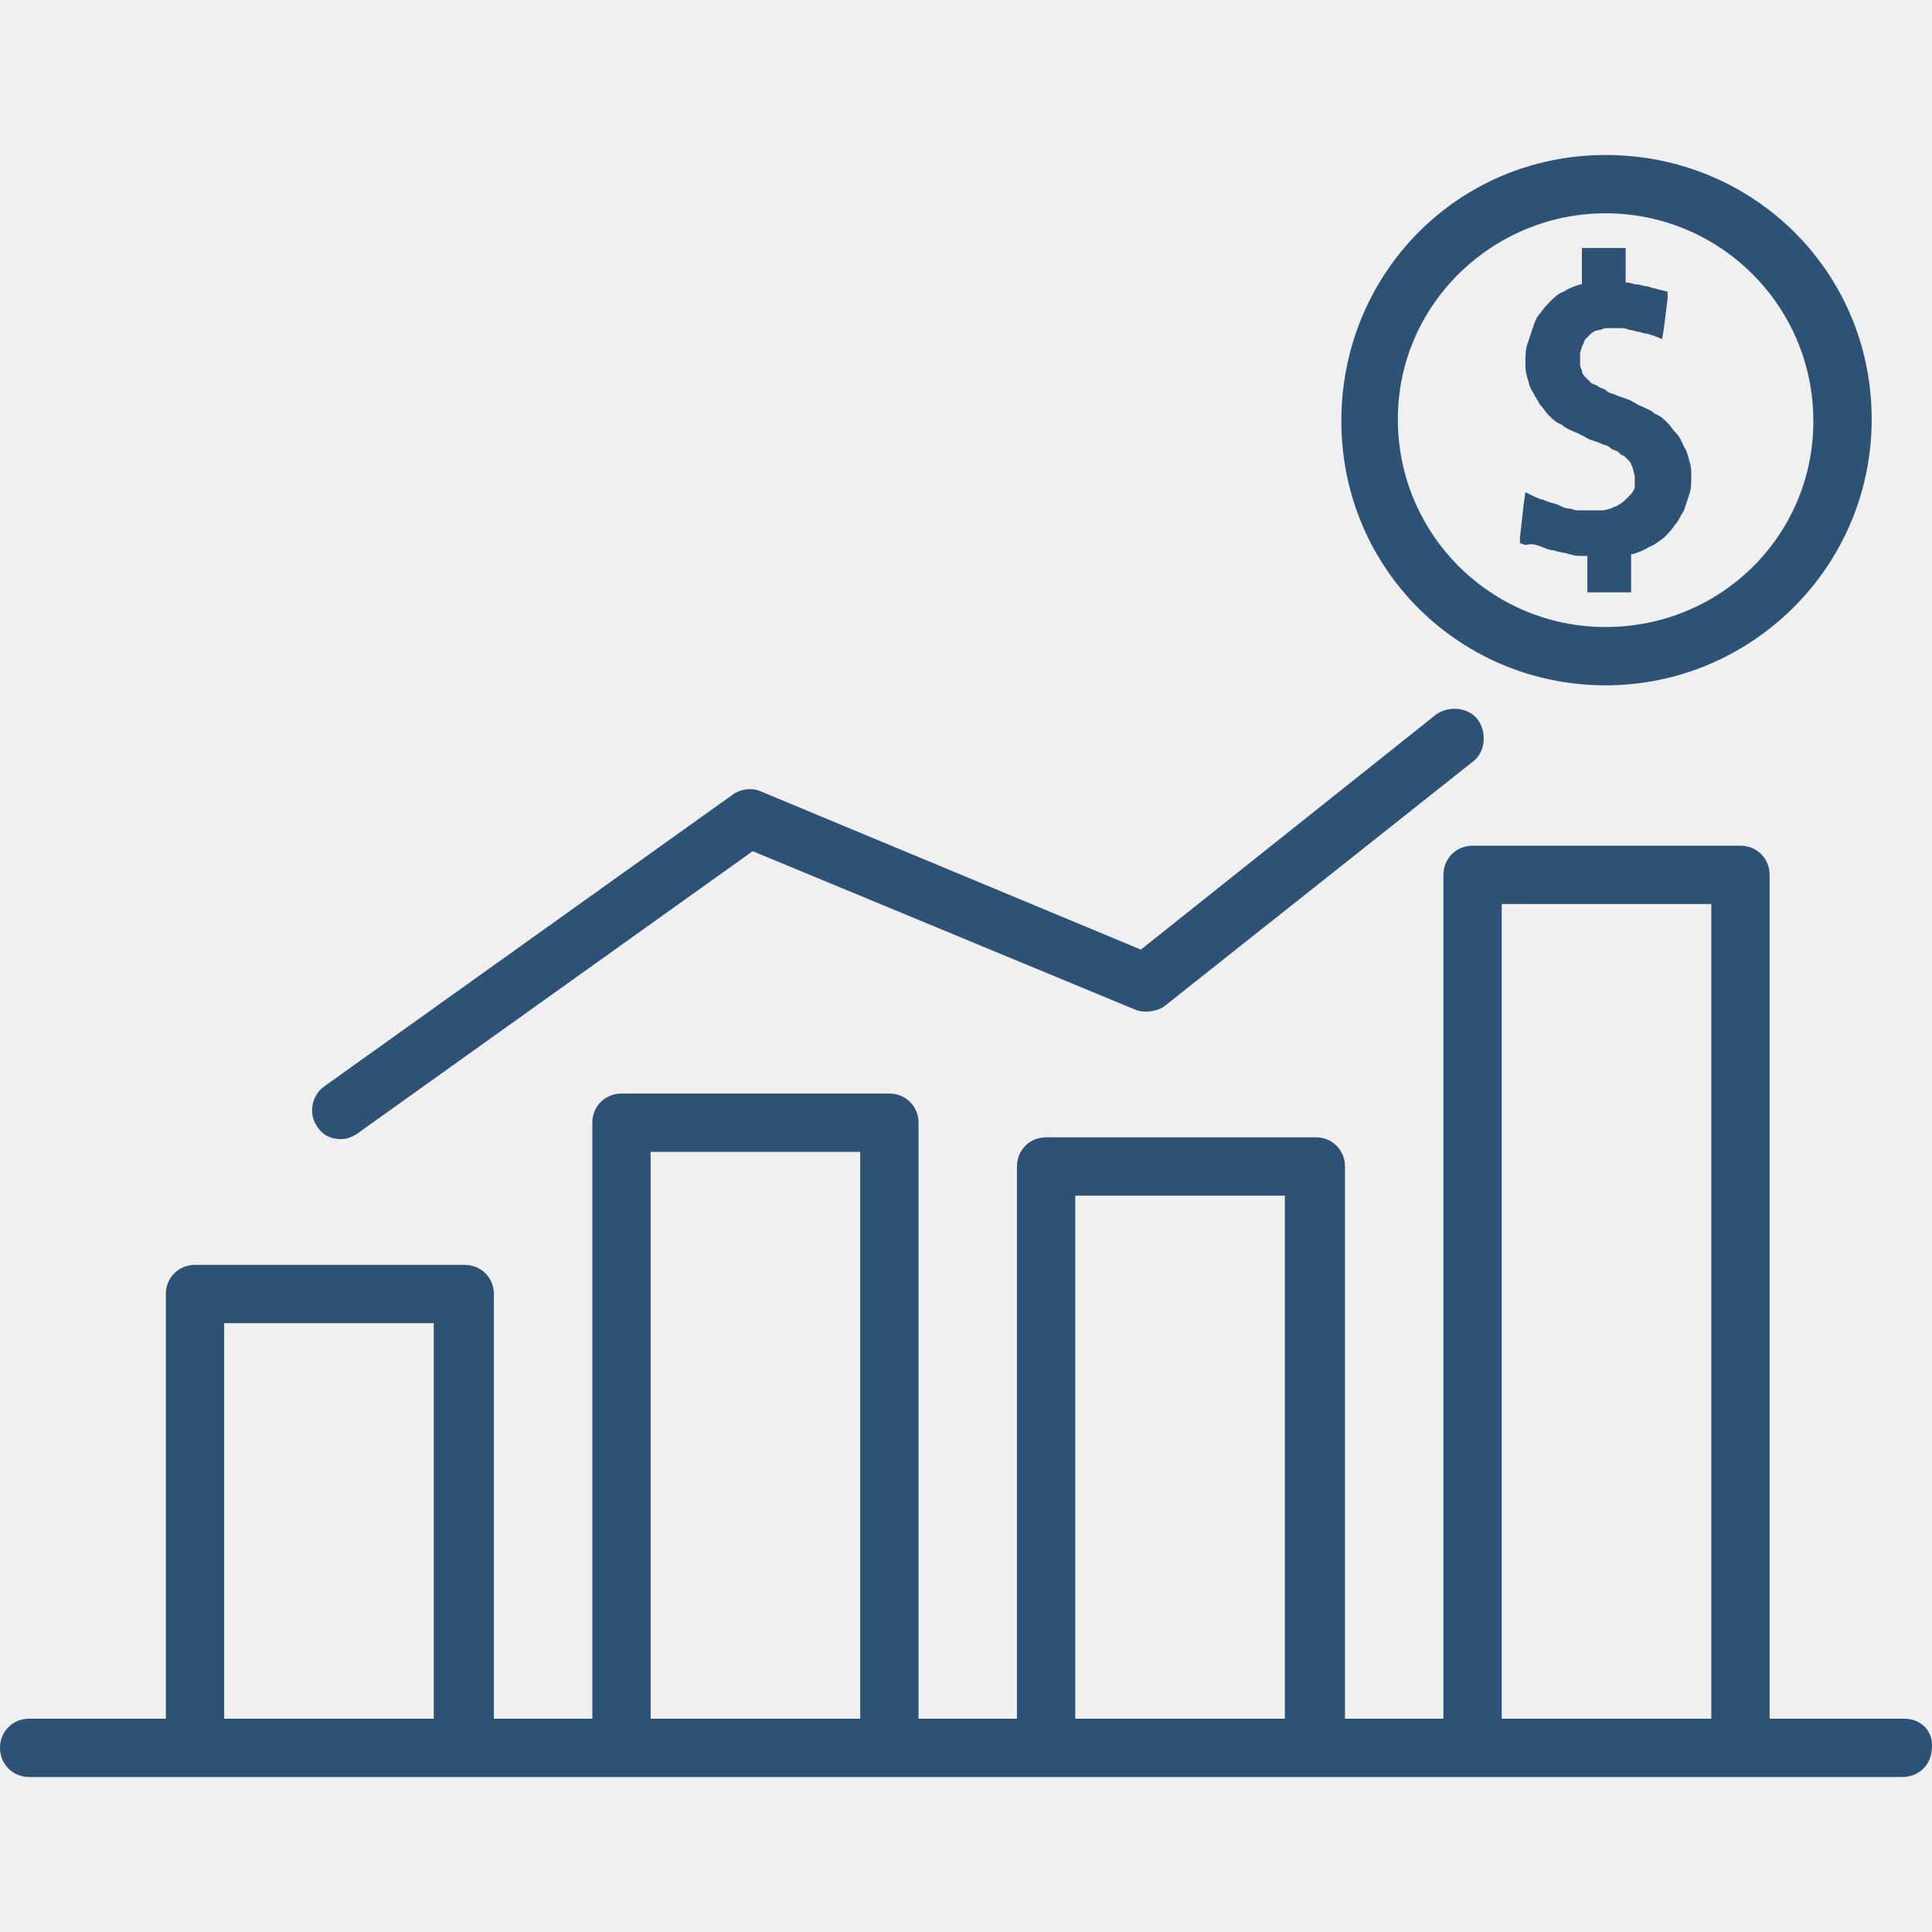
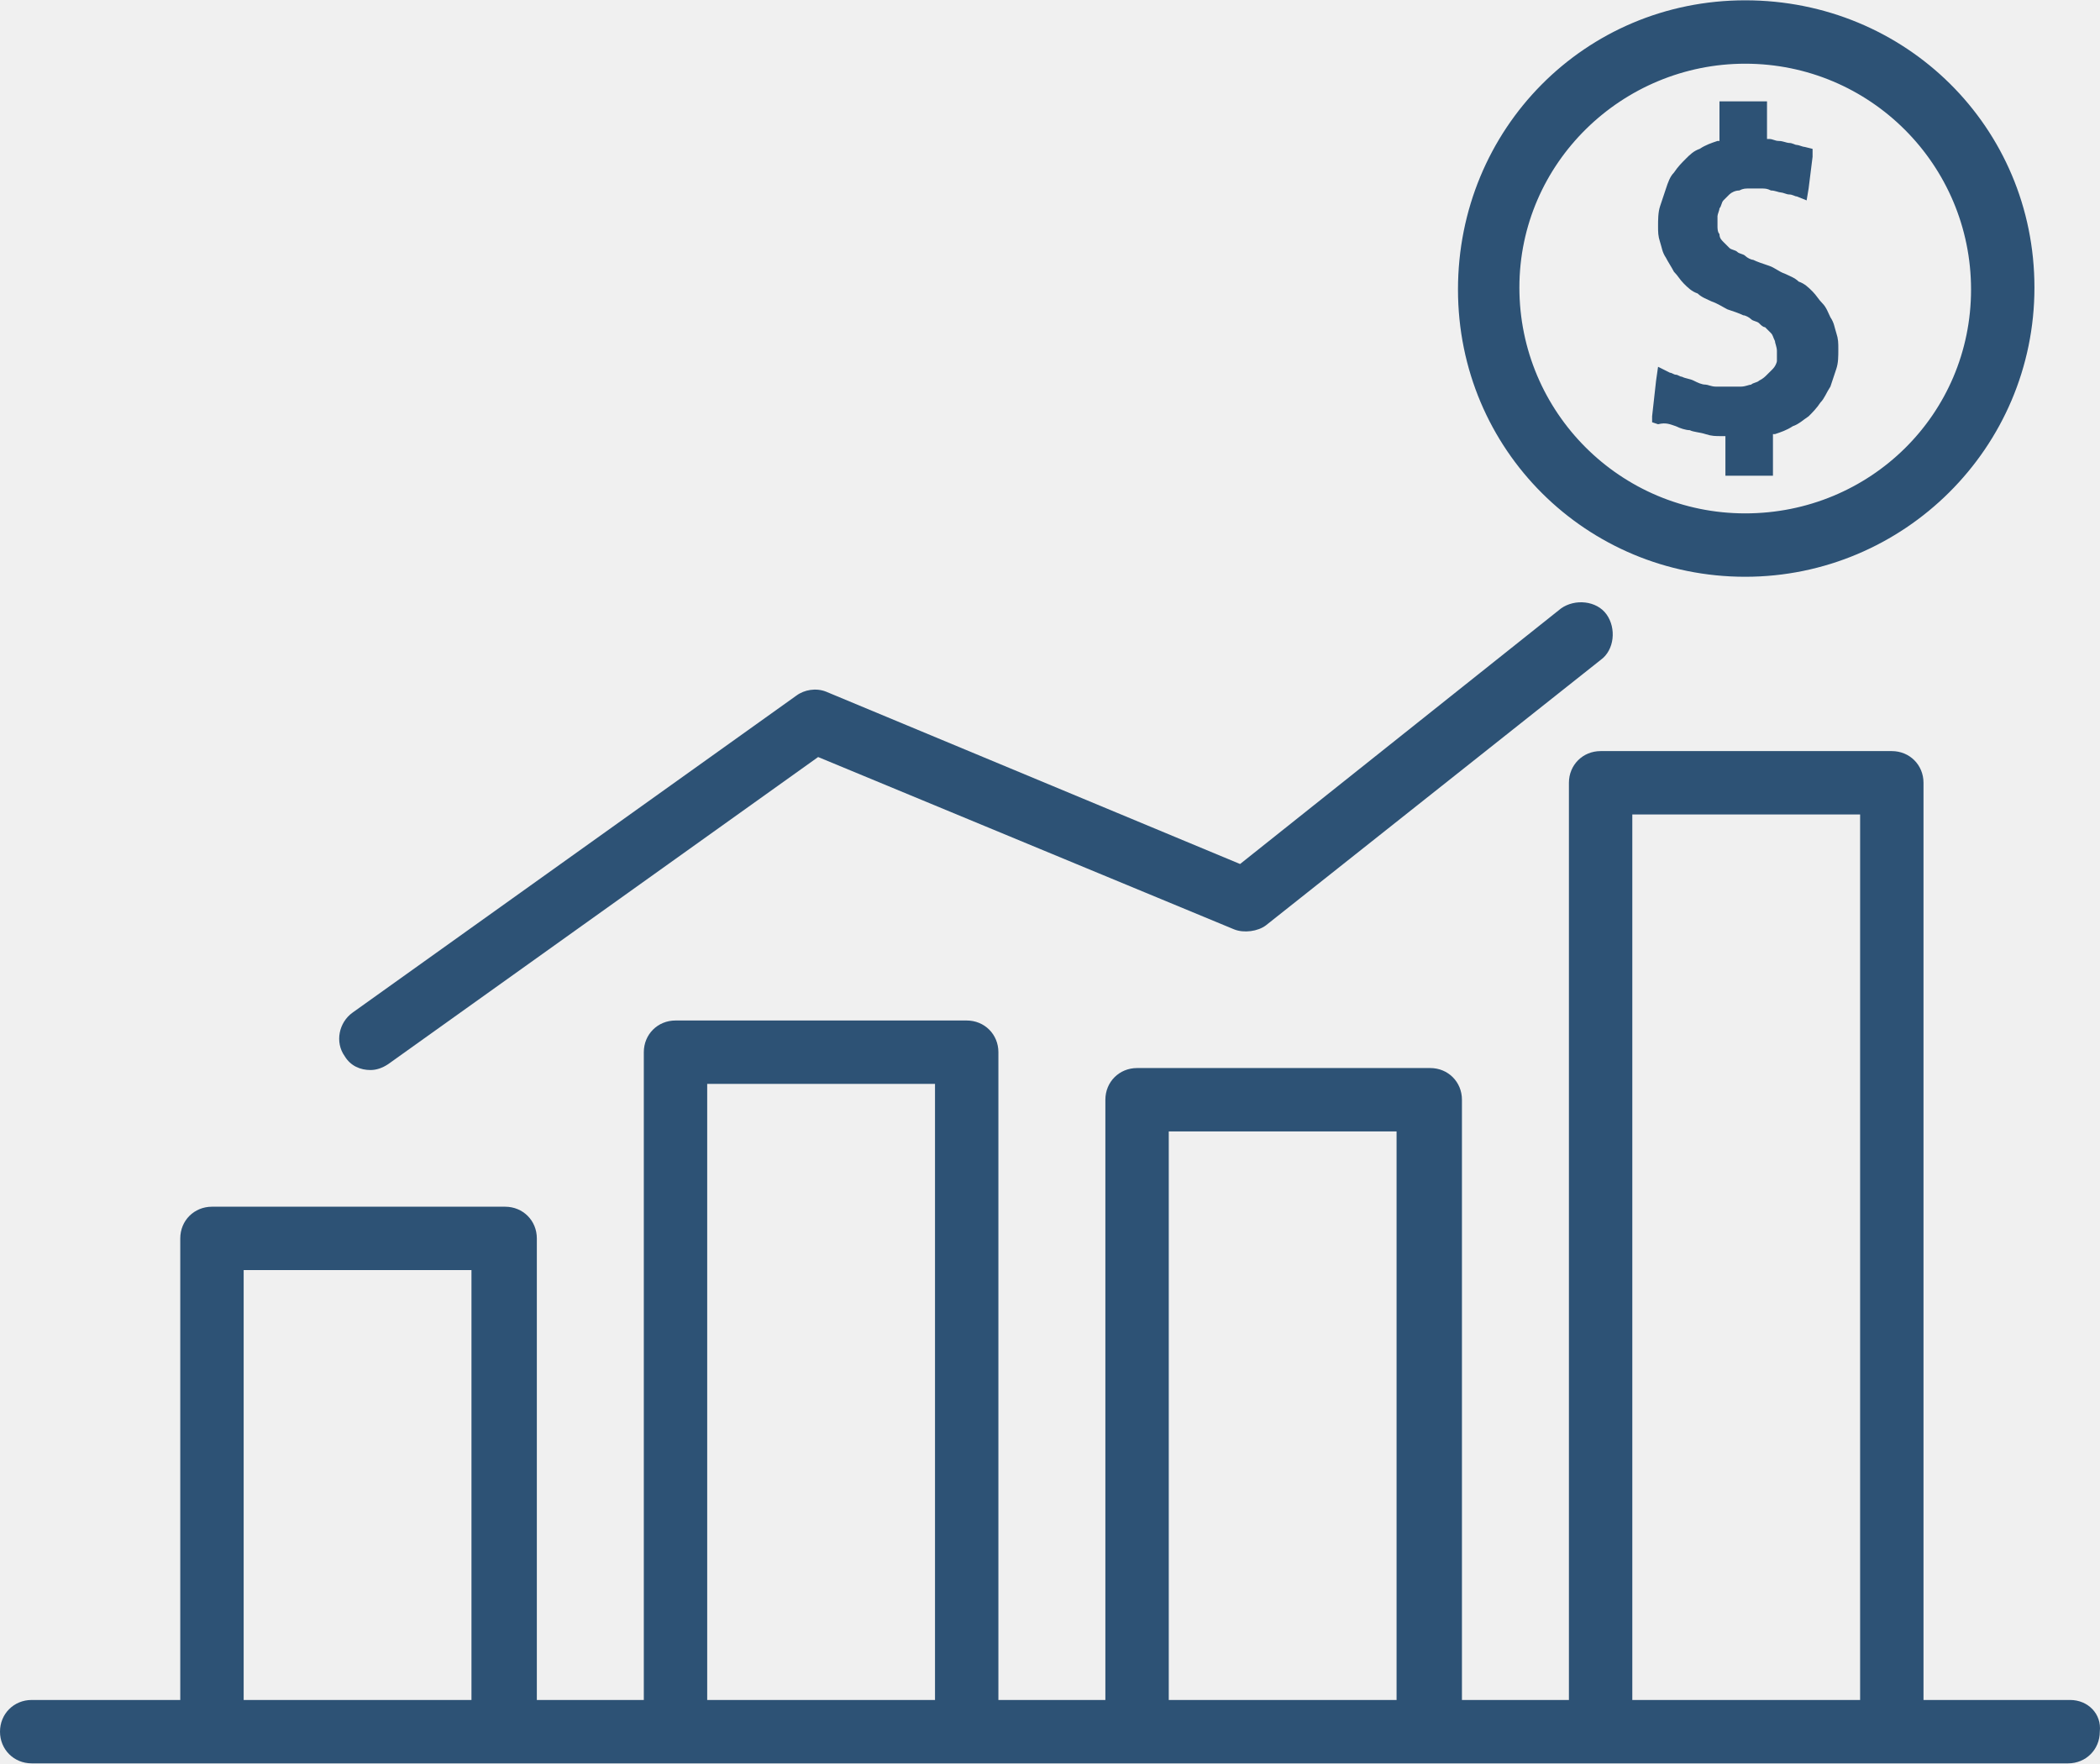
- <svg xmlns="http://www.w3.org/2000/svg" width="512" height="512" viewBox="0 0 512 512" fill="none">
-   <g clip-path="url(#clip0)">
-     <path d="M425.501 41.076C386.38 41.076 355.47 72.469 355.47 111.59C355.47 150.711 386.863 181.622 425.501 181.622C464.139 181.622 496.016 150.228 496.016 111.107C496.016 71.986 464.622 41.076 425.501 41.076ZM425.501 166.167C395.074 166.167 370.442 141.535 370.442 111.107C370.442 80.68 395.557 56.531 425.501 56.531C455.929 56.531 480.56 81.163 480.56 111.59C480.56 142.018 455.929 166.167 425.501 166.167Z" fill="#2D5275" />
-     <path d="M447.718 122.216C447.235 120.767 447.236 119.801 446.27 118.352C445.787 117.386 445.304 115.937 444.338 114.971C443.372 114.005 442.889 113.039 441.923 112.073C440.957 111.107 439.991 110.141 438.542 109.658C437.576 108.692 436.127 108.209 435.161 107.726C433.712 107.243 432.746 106.277 431.297 105.794C429.848 105.312 428.399 104.829 427.434 104.346C426.951 104.346 425.985 103.863 425.502 103.38C425.019 102.897 424.053 102.897 423.57 102.414C423.087 101.931 422.121 101.931 421.638 101.448C421.155 100.965 420.672 100.482 420.189 99.999C419.706 99.516 419.223 99.033 419.223 98.067C418.74 97.584 418.74 96.618 418.74 96.135C418.74 95.169 418.74 94.686 418.74 93.72C418.74 93.237 419.223 92.271 419.223 91.788C419.706 91.305 419.706 90.339 420.189 89.856C420.672 89.373 421.155 88.89 421.638 88.407C422.121 87.924 423.087 87.441 424.053 87.441C425.019 86.958 425.502 86.958 426.468 86.958C426.951 86.958 427.434 86.958 427.916 86.958C428.399 86.958 428.882 86.958 429.365 86.958C430.331 86.958 430.814 86.958 431.78 87.441C432.746 87.441 433.712 87.924 434.195 87.924C434.678 87.924 435.644 88.407 436.127 88.407C437.093 88.407 437.576 88.89 438.059 88.89L440.474 89.856L440.957 86.958L441.923 79.231V77.299L439.991 76.816C439.508 76.816 438.542 76.333 438.059 76.333C437.576 76.333 437.093 75.85 436.127 75.85C435.644 75.85 434.678 75.367 433.712 75.367C432.746 75.367 432.263 74.884 431.297 74.884H430.814V68.122V65.707H428.399H421.638H419.223V68.122V75.367H418.74C417.291 75.85 415.842 76.333 414.393 77.299C412.944 77.782 411.978 78.748 411.012 79.714C410.046 80.68 409.08 81.646 408.114 83.095C407.149 84.061 406.666 85.51 406.183 86.958C405.7 88.407 405.217 89.856 404.734 91.305C404.251 92.754 404.251 94.686 404.251 96.135C404.251 97.584 404.251 98.55 404.734 99.999C405.217 101.448 405.217 102.414 406.183 103.863C406.666 104.829 407.632 106.277 408.114 107.243C409.08 108.209 409.563 109.175 410.529 110.141C411.495 111.107 412.461 112.073 413.91 112.556C414.876 113.522 416.325 114.005 417.291 114.488C418.74 114.971 420.189 115.937 421.155 116.42C422.604 116.903 424.053 117.386 425.019 117.869C425.502 117.869 426.468 118.352 426.951 118.835C427.434 119.318 428.399 119.318 428.882 119.801C429.365 120.284 429.848 120.767 430.331 120.767C430.814 121.25 431.297 121.733 431.78 122.216C432.263 122.699 432.263 123.182 432.746 124.148C432.746 124.631 433.229 125.596 433.229 126.562C433.229 127.528 433.229 128.011 433.229 128.977C433.229 129.46 432.746 130.426 432.263 130.909C431.78 131.392 431.297 131.875 430.814 132.358C430.331 132.841 429.848 133.324 428.882 133.807C428.399 134.29 427.434 134.29 426.951 134.773C426.468 134.773 425.502 135.256 424.536 135.256C424.053 135.256 423.57 135.256 422.604 135.256C422.121 135.256 421.155 135.256 420.672 135.256C419.706 135.256 418.74 135.256 418.257 135.256C417.291 135.256 416.325 134.773 415.842 134.773C414.876 134.773 413.91 134.29 412.944 133.807C411.978 133.324 411.012 133.324 410.046 132.841C409.563 132.841 409.08 132.358 408.597 132.358C408.114 132.358 407.632 131.875 407.149 131.875L404.251 130.426L403.768 133.807L402.802 142.501V143.95L404.251 144.433C406.183 143.95 407.149 144.433 408.597 144.916C409.563 145.398 411.012 145.881 411.978 145.881C412.944 146.364 414.393 146.364 415.842 146.847C417.291 147.33 418.257 147.33 419.706 147.33H420.672V154.575V156.99H423.087H429.848H432.263V154.575V146.847H432.746C434.195 146.364 435.644 145.881 437.093 144.916C438.542 144.433 439.508 143.467 440.957 142.501C441.923 141.535 442.889 140.569 443.855 139.12C444.821 138.154 445.304 136.705 446.27 135.256C446.753 133.807 447.235 132.358 447.718 130.909C448.201 129.46 448.201 128.011 448.201 126.079C448.201 124.631 448.201 123.665 447.718 122.216Z" fill="#2D5275" />
-     <path d="M391.693 190.798C389.278 187.417 383.966 186.935 380.585 189.349L302.343 251.653L201.401 209.634C198.986 208.668 196.088 209.151 194.156 210.6L85.97 287.876C82.589 290.291 81.623 295.121 84.038 298.502C85.487 300.917 87.901 301.883 90.316 301.883C91.765 301.883 93.214 301.4 94.663 300.434L199.469 225.573L300.894 267.591C303.309 268.557 306.689 268.074 308.621 266.625L390.244 201.907C393.625 199.492 394.108 194.179 391.693 190.798Z" fill="#2D5275" />
-     <path d="M504.709 455.469H468.969V231.851C468.969 227.504 465.588 224.124 461.242 224.124H390.244C385.898 224.124 382.517 227.504 382.517 231.851V455.469H356.436V309.127C356.436 304.78 353.055 301.4 348.708 301.4H277.228C272.881 301.4 269.5 304.78 269.5 309.127V455.469H243.42V297.536C243.42 293.189 240.039 289.808 235.692 289.808H164.695C160.348 289.808 156.967 293.189 156.967 297.536V455.469H130.886V342.936C130.886 338.589 127.506 335.208 123.159 335.208H51.678C47.332 335.208 43.951 338.589 43.951 342.936V455.469H7.728C3.381 455.469 0 458.85 0 463.196C0 467.543 3.381 470.924 7.728 470.924H51.195H122.193H164.695H235.692H277.228H348.225H389.761H460.759H504.227C508.573 470.924 511.954 467.543 511.954 463.196C512.437 458.85 509.056 455.469 504.709 455.469ZM114.948 455.469H59.406V350.663H114.948V455.469ZM227.964 455.469H172.422V305.263H227.964V455.469ZM340.498 455.469H284.956V316.855H340.498V455.469ZM453.514 455.469H397.972V239.579H453.514V455.469Z" fill="#2D5275" />
-   </g>
-   <defs>
-     <clipPath id="clip0">
-       <rect width="512" height="512" fill="white" />
-     </clipPath>
-   </defs>
+ <svg xmlns="http://www.w3.org/2000/svg" width="512" height="430" viewBox="0 0 512 430" fill="none">
+   <path d="M425.501 0.076C386.38 0.076 355.47 31.469 355.47 70.59C355.47 109.711 386.863 140.622 425.501 140.622C464.139 140.622 496.016 109.228 496.016 70.107C496.016 30.986 464.622 0.076 425.501 0.076ZM425.501 125.167C395.074 125.167 370.442 100.535 370.442 70.107C370.442 39.68 395.557 15.531 425.501 15.531C455.929 15.531 480.56 40.163 480.56 70.59C480.56 101.018 455.929 125.167 425.501 125.167Z" fill="#2D5275" />
+   <path d="M447.718 81.216C447.235 79.767 447.236 78.801 446.27 77.352C445.787 76.386 445.304 74.937 444.338 73.971C443.372 73.005 442.889 72.039 441.923 71.073C440.957 70.107 439.991 69.141 438.542 68.658C437.576 67.692 436.127 67.209 435.161 66.726C433.712 66.243 432.746 65.277 431.297 64.794C429.848 64.312 428.399 63.829 427.434 63.346C426.951 63.346 425.985 62.863 425.502 62.38C425.019 61.897 424.053 61.897 423.57 61.414C423.087 60.931 422.121 60.931 421.638 60.448C421.155 59.965 420.672 59.482 420.189 58.999C419.706 58.516 419.223 58.033 419.223 57.067C418.74 56.584 418.74 55.618 418.74 55.135C418.74 54.169 418.74 53.686 418.74 52.72C418.74 52.237 419.223 51.271 419.223 50.788C419.706 50.305 419.706 49.339 420.189 48.856C420.672 48.373 421.155 47.89 421.638 47.407C422.121 46.924 423.087 46.441 424.053 46.441C425.019 45.958 425.502 45.958 426.468 45.958C426.951 45.958 427.434 45.958 427.916 45.958C428.399 45.958 428.882 45.958 429.365 45.958C430.331 45.958 430.814 45.958 431.78 46.441C432.746 46.441 433.712 46.924 434.195 46.924C434.678 46.924 435.644 47.407 436.127 47.407C437.093 47.407 437.576 47.89 438.059 47.89L440.474 48.856L440.957 45.958L441.923 38.231V36.299L439.991 35.816C439.508 35.816 438.542 35.333 438.059 35.333C437.576 35.333 437.093 34.85 436.127 34.85C435.644 34.85 434.678 34.367 433.712 34.367C432.746 34.367 432.263 33.884 431.297 33.884H430.814V27.122V24.707H428.399H421.638H419.223V27.122V34.367H418.74C417.291 34.85 415.842 35.333 414.393 36.299C412.944 36.782 411.978 37.748 411.012 38.714C410.046 39.68 409.08 40.646 408.114 42.095C407.149 43.061 406.666 44.51 406.183 45.958C405.7 47.407 405.217 48.856 404.734 50.305C404.251 51.754 404.251 53.686 404.251 55.135C404.251 56.584 404.251 57.55 404.734 58.999C405.217 60.448 405.217 61.414 406.183 62.863C406.666 63.829 407.632 65.277 408.114 66.243C409.08 67.209 409.563 68.175 410.529 69.141C411.495 70.107 412.461 71.073 413.91 71.556C414.876 72.522 416.325 73.005 417.291 73.488C418.74 73.971 420.189 74.937 421.155 75.42C422.604 75.903 424.053 76.386 425.019 76.869C425.502 76.869 426.468 77.352 426.951 77.835C427.434 78.318 428.399 78.318 428.882 78.801C429.365 79.284 429.848 79.767 430.331 79.767C430.814 80.25 431.297 80.733 431.78 81.216C432.263 81.699 432.263 82.182 432.746 83.148C432.746 83.631 433.229 84.596 433.229 85.562C433.229 86.528 433.229 87.011 433.229 87.977C433.229 88.46 432.746 89.426 432.263 89.909C431.78 90.392 431.297 90.875 430.814 91.358C430.331 91.841 429.848 92.324 428.882 92.807C428.399 93.29 427.434 93.29 426.951 93.773C426.468 93.773 425.502 94.256 424.536 94.256C424.053 94.256 423.57 94.256 422.604 94.256C422.121 94.256 421.155 94.256 420.672 94.256C419.706 94.256 418.74 94.256 418.257 94.256C417.291 94.256 416.325 93.773 415.842 93.773C414.876 93.773 413.91 93.29 412.944 92.807C411.978 92.324 411.012 92.324 410.046 91.841C409.563 91.841 409.08 91.358 408.597 91.358C408.114 91.358 407.632 90.875 407.149 90.875L404.251 89.426L403.768 92.807L402.802 101.501V102.95L404.251 103.433C406.183 102.95 407.149 103.433 408.597 103.916C409.563 104.398 411.012 104.881 411.978 104.881C412.944 105.364 414.393 105.364 415.842 105.847C417.291 106.33 418.257 106.33 419.706 106.33H420.672V113.575V115.99H423.087H429.848H432.263V113.575V105.847H432.746C434.195 105.364 435.644 104.881 437.093 103.916C438.542 103.433 439.508 102.467 440.957 101.501C441.923 100.535 442.889 99.569 443.855 98.12C444.821 97.154 445.304 95.705 446.27 94.256C446.753 92.807 447.235 91.358 447.718 89.909C448.201 88.46 448.201 87.011 448.201 85.079C448.201 83.631 448.201 82.665 447.718 81.216Z" fill="#2D5275" />
+   <path d="M391.693 149.798C389.278 146.417 383.966 145.935 380.585 148.349L302.343 210.653L201.401 168.634C198.986 167.668 196.088 168.151 194.156 169.6L85.97 246.876C82.589 249.291 81.623 254.121 84.038 257.502C85.487 259.917 87.901 260.883 90.316 260.883C91.765 260.883 93.214 260.4 94.663 259.434L199.469 184.573L300.894 226.591C303.309 227.557 306.689 227.074 308.621 225.625L390.244 160.907C393.625 158.492 394.108 153.179 391.693 149.798Z" fill="#2D5275" />
+   <path d="M504.709 414.469H468.969V190.851C468.969 186.504 465.588 183.124 461.242 183.124H390.244C385.898 183.124 382.517 186.504 382.517 190.851V414.469H356.436V268.127C356.436 263.78 353.055 260.4 348.708 260.4H277.228C272.881 260.4 269.5 263.78 269.5 268.127V414.469H243.42V256.536C243.42 252.189 240.039 248.808 235.692 248.808H164.695C160.348 248.808 156.967 252.189 156.967 256.536V414.469H130.886V301.936C130.886 297.589 127.506 294.208 123.159 294.208H51.678C47.332 294.208 43.951 297.589 43.951 301.936V414.469H7.728C3.381 414.469 0 417.85 0 422.196C0 426.543 3.381 429.924 7.728 429.924H51.195H122.193H164.695H235.692H277.228H348.225H389.761H460.759H504.227C508.573 429.924 511.954 426.543 511.954 422.196C512.437 417.85 509.056 414.469 504.709 414.469ZM114.948 414.469H59.406V309.663H114.948V414.469ZM227.964 414.469H172.422V264.263H227.964V414.469ZM340.498 414.469H284.956V275.855H340.498V414.469ZM453.514 414.469H397.972V198.579H453.514V414.469Z" fill="#2D5275" />
</svg>
